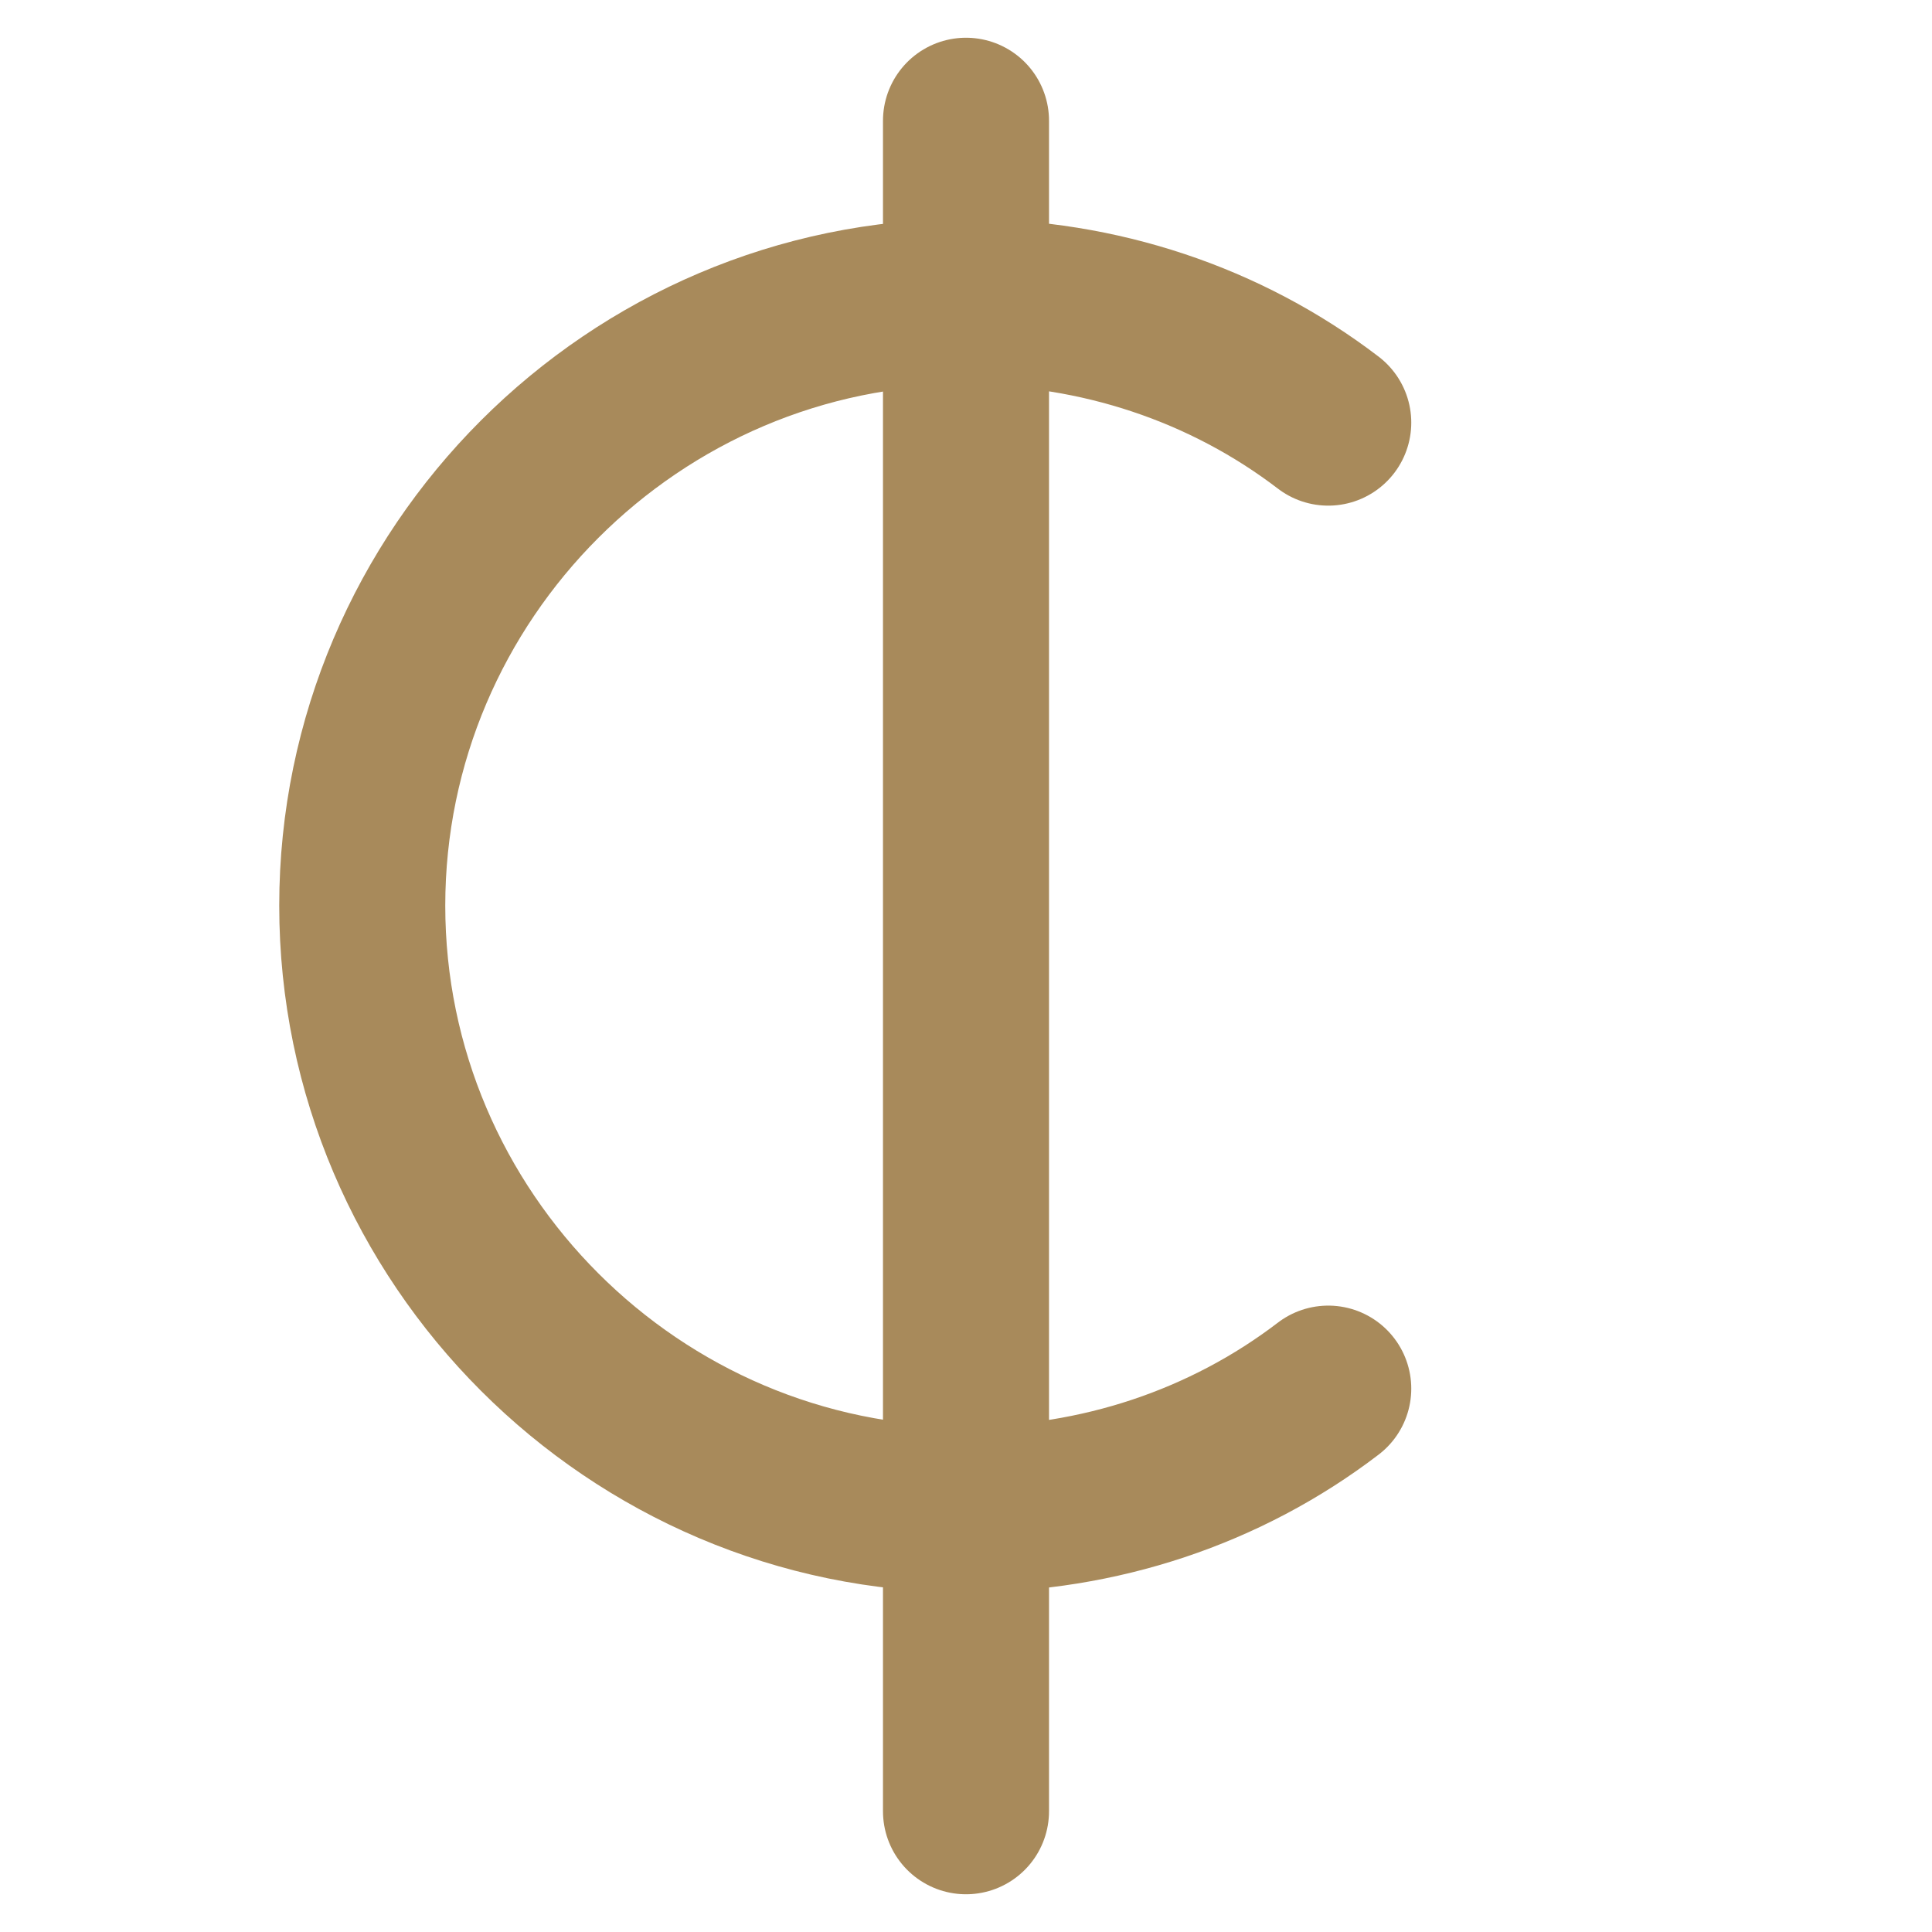
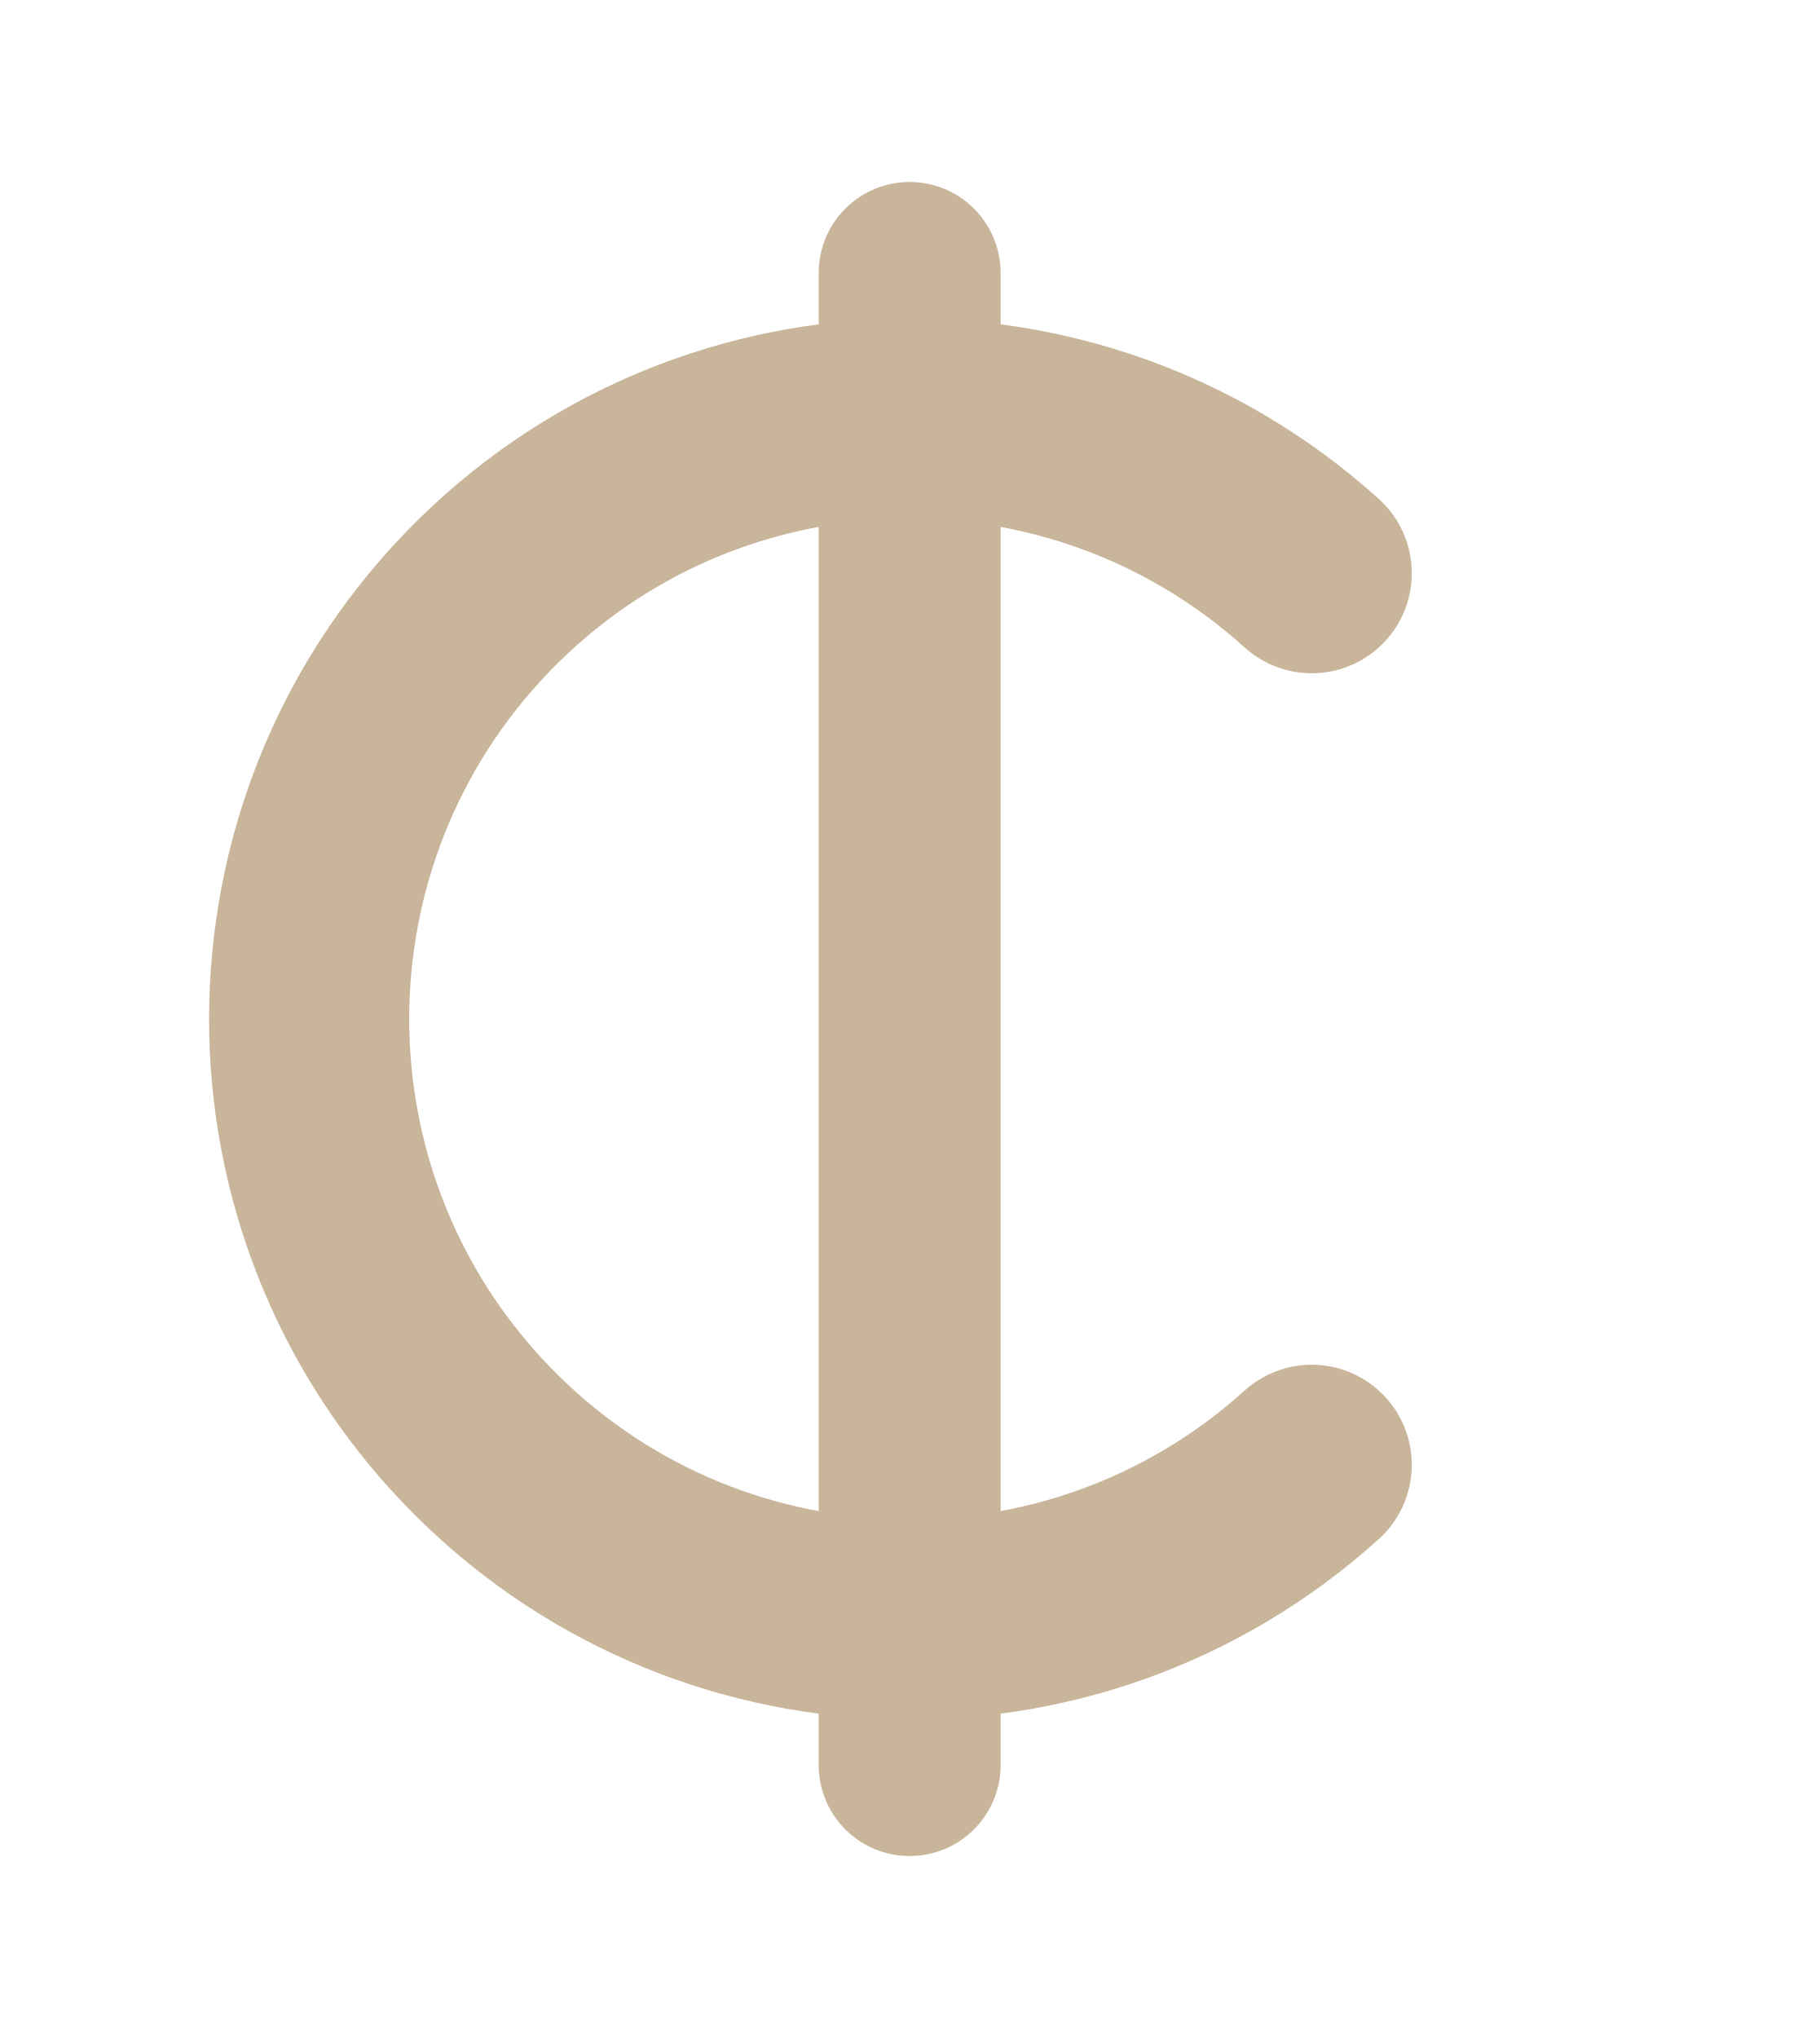
- <svg xmlns="http://www.w3.org/2000/svg" viewBox="0 0 64 64" fill="none">
-   <path d="M44 14c-3.4-2.6-7.6-4-12-4-11 0-20 9-20 20s9 20 20 20c4.4 0 8.6-1.4 12-4" stroke="#A88A5B" stroke-width="5.5" stroke-linecap="round" fill="none" />
-   <line x1="32" y1="4" x2="32" y2="60" stroke="#A88A5B" stroke-width="5.5" stroke-linecap="round" />
+ <svg xmlns="http://www.w3.org/2000/svg" width="100" height="112" viewBox="0 0 100 112" fill="none">
+   <path d="M72.1 31.5 A33 33 0 1 0 72.1 80.5" stroke="#C8B59A" stroke-width="11" stroke-linecap="round" fill="none" />
+   <line x1="50" y1="15" x2="50" y2="97" stroke="#C8B59A" stroke-width="10" stroke-linecap="round" />
</svg>
